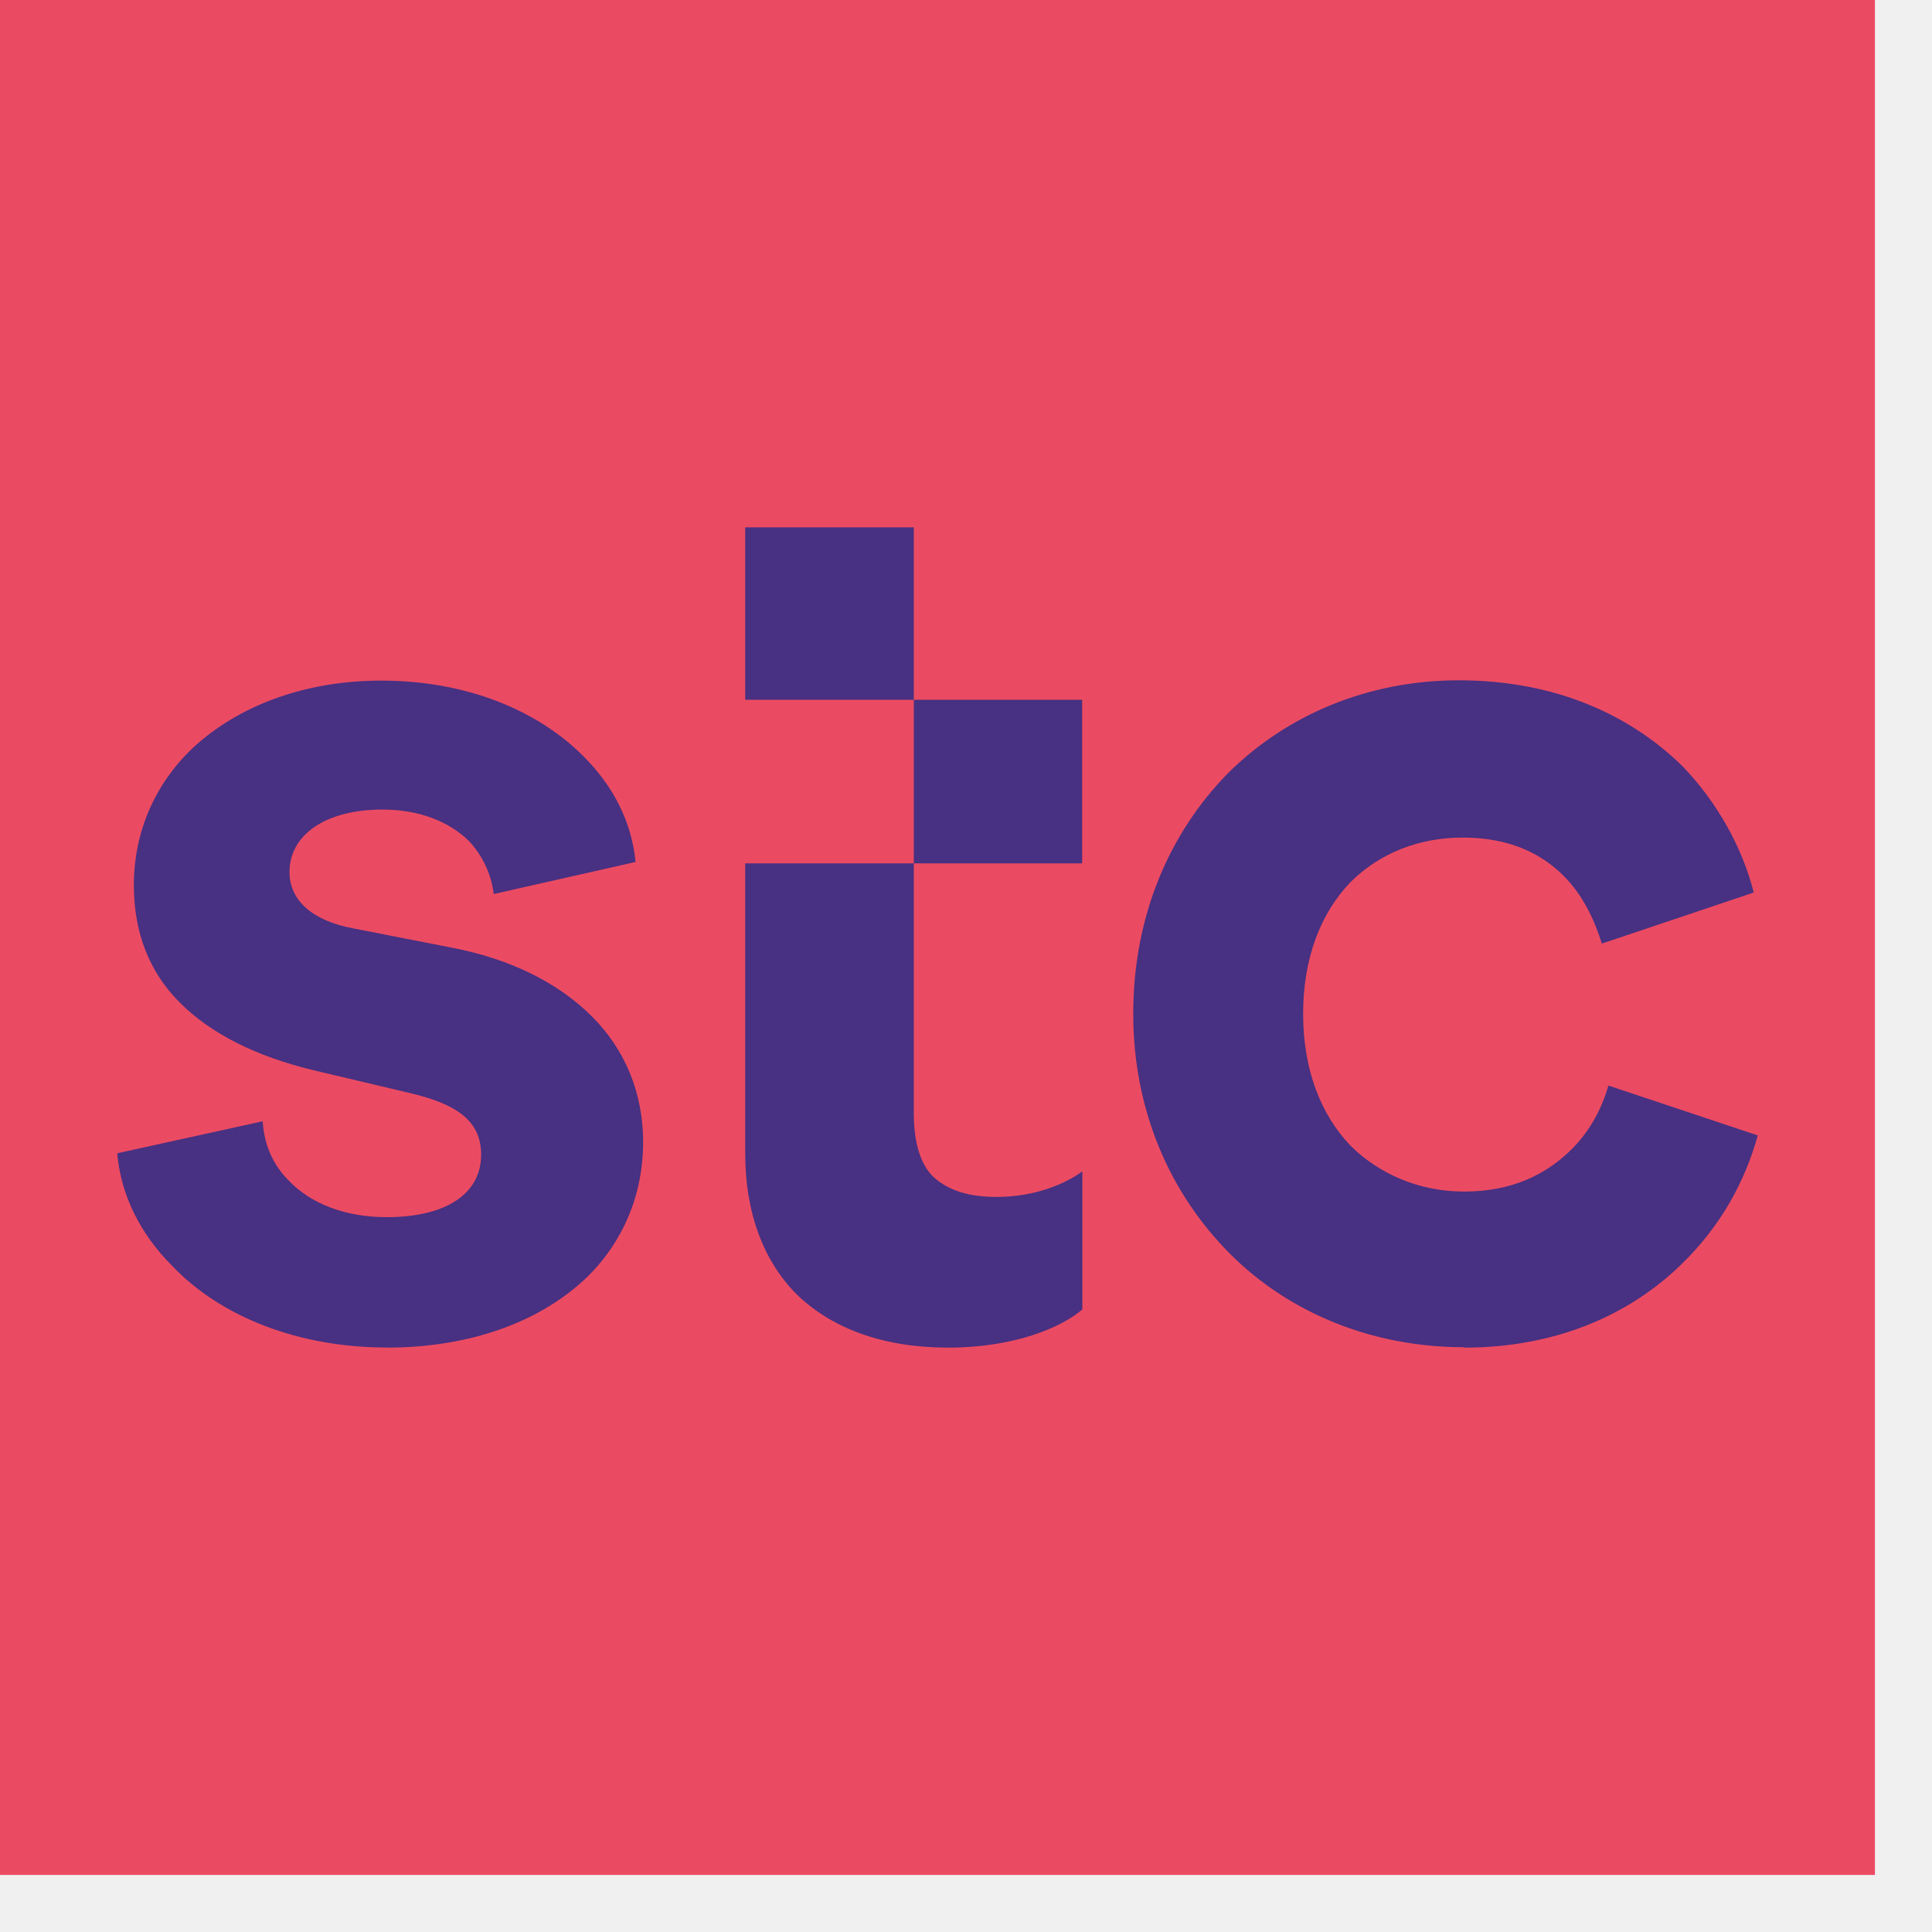
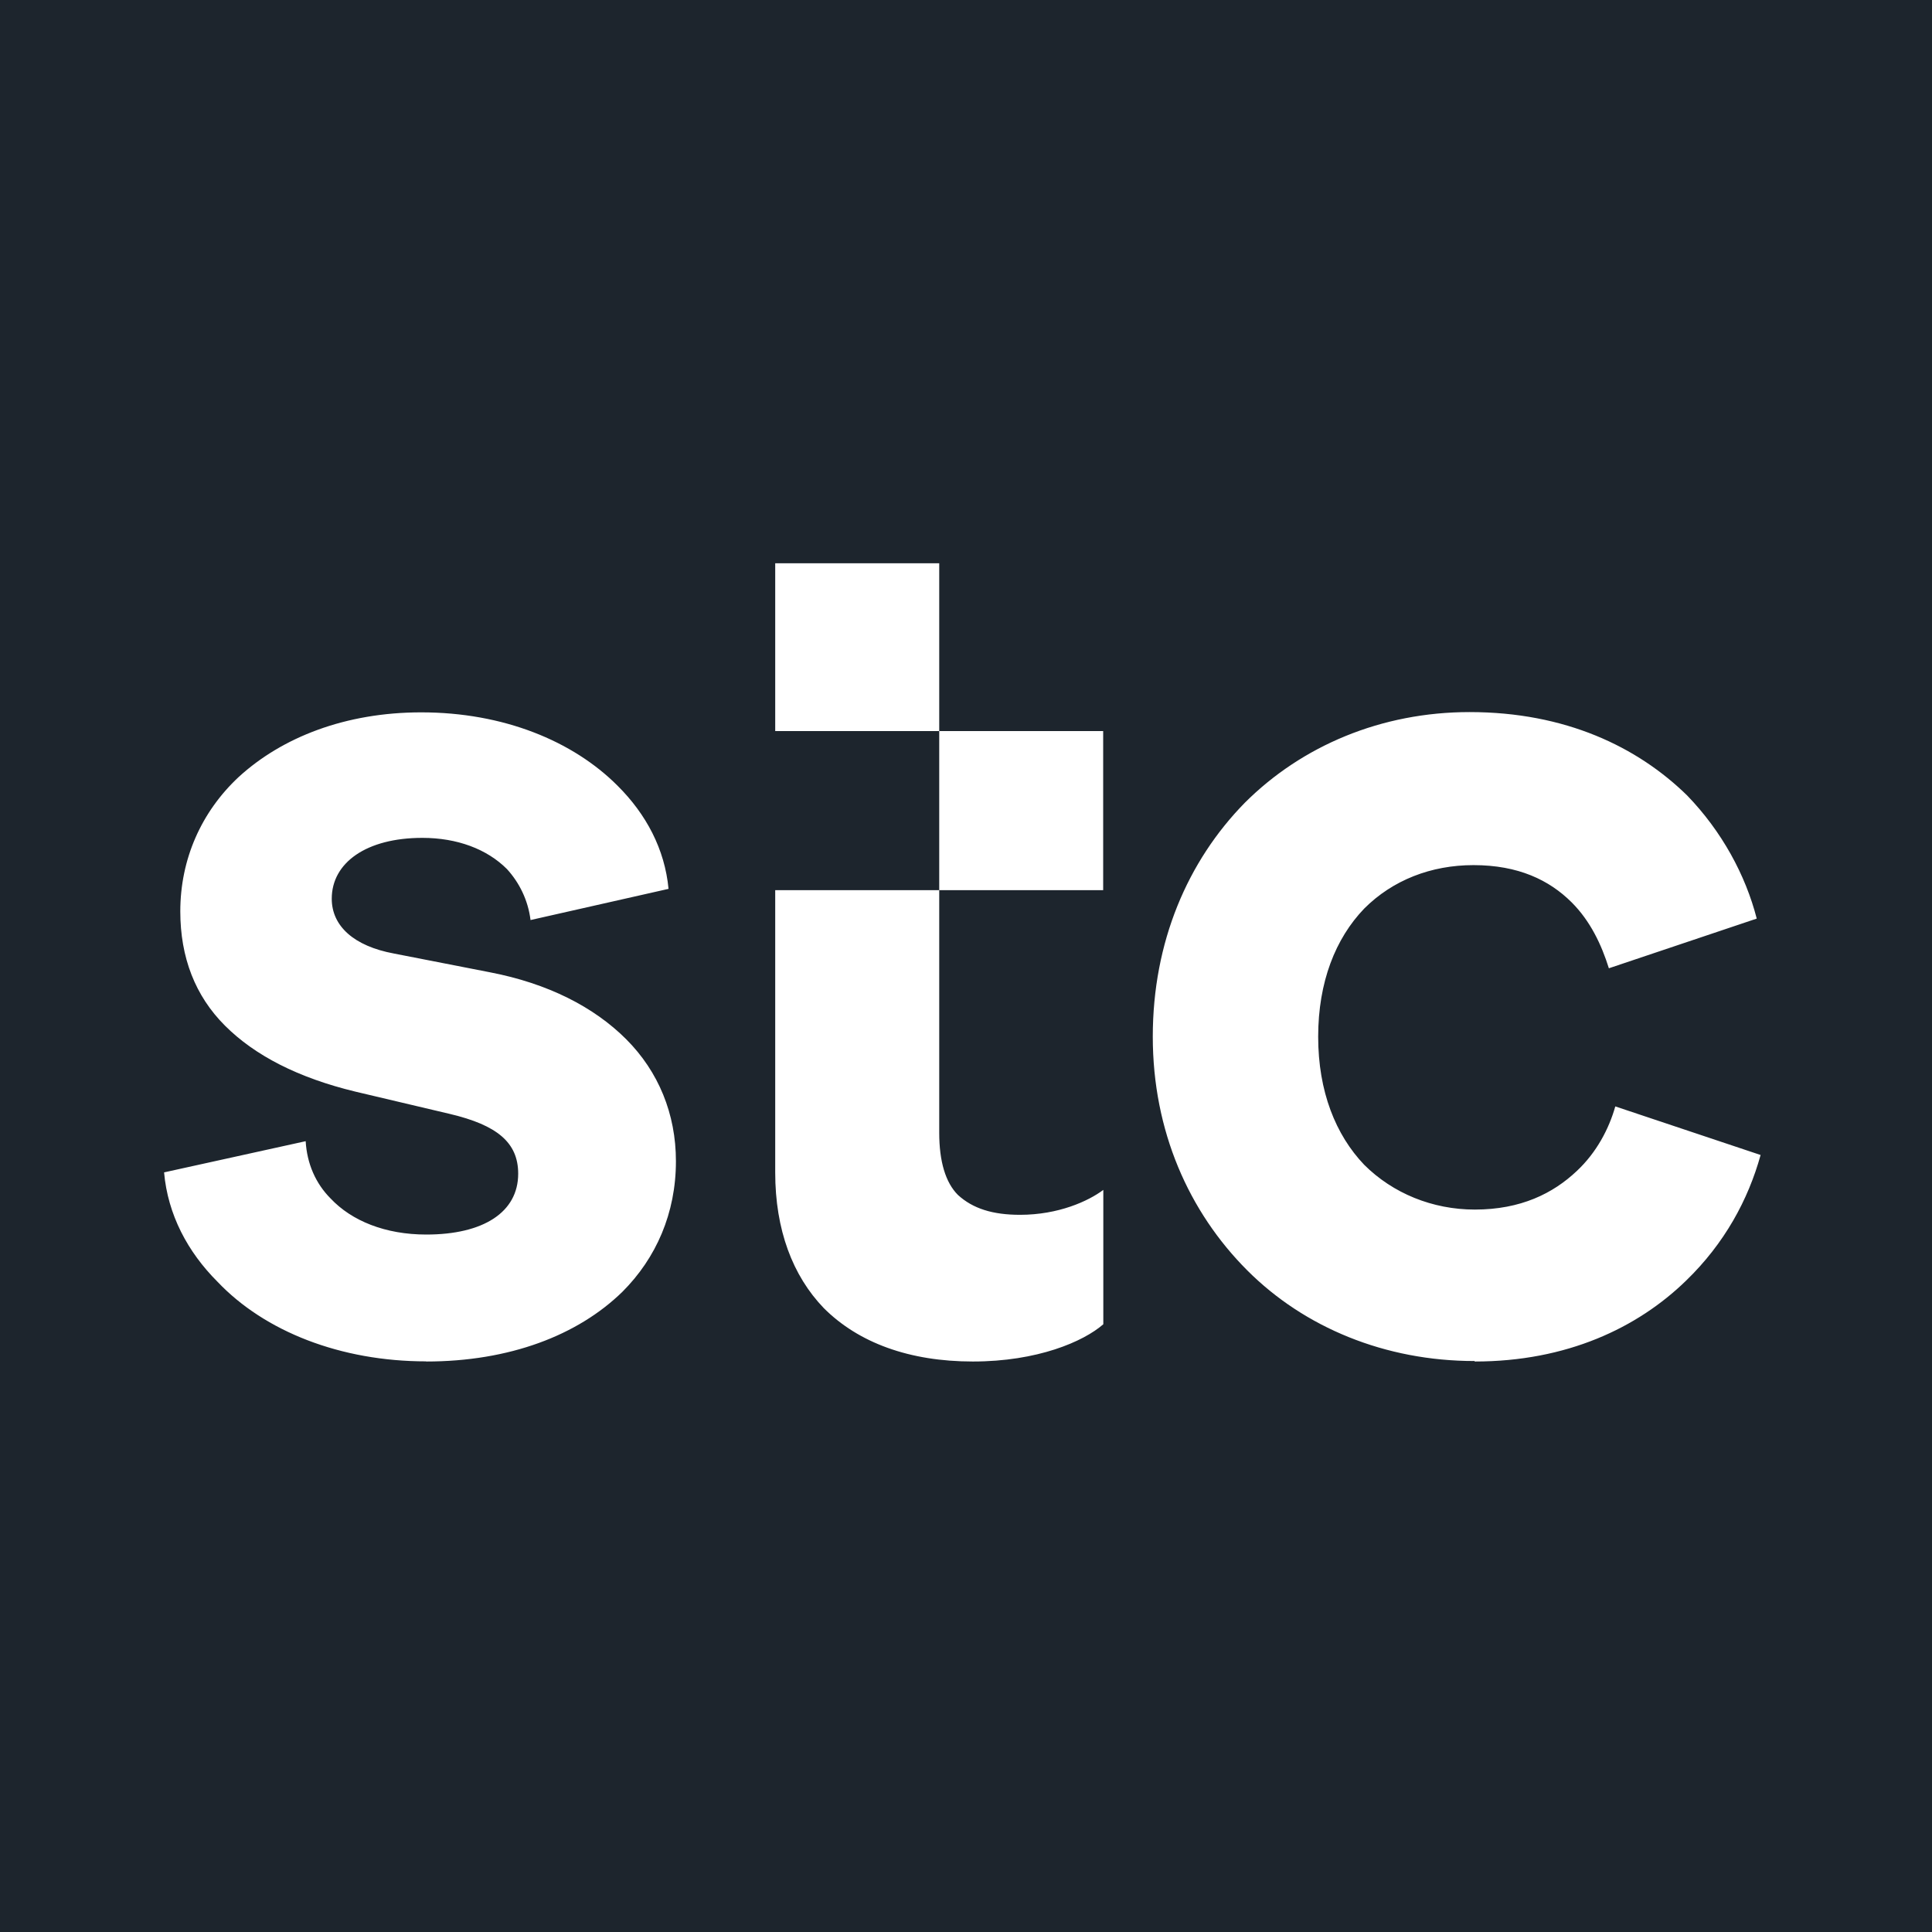
- <svg xmlns="http://www.w3.org/2000/svg" width="32" height="32" viewBox="0 0 32 32" fill="none">
-   <rect width="31.055" height="31.055" fill="#EB4B62" />
-   <path d="M6.401 22.321C7.818 22.321 8.981 21.877 9.743 21.135C10.315 20.563 10.652 19.8 10.652 18.912C10.652 18.108 10.356 17.388 9.807 16.838C9.257 16.288 8.474 15.886 7.481 15.696L5.852 15.377C5.174 15.252 4.795 14.911 4.795 14.445C4.795 13.831 5.386 13.409 6.337 13.409C6.929 13.409 7.436 13.599 7.776 13.939C7.988 14.171 8.136 14.47 8.178 14.808L10.527 14.277C10.462 13.599 10.147 13.007 9.659 12.521C8.898 11.759 7.715 11.273 6.317 11.273C5.029 11.273 3.949 11.697 3.21 12.373C2.577 12.965 2.217 13.769 2.217 14.66C2.217 15.444 2.471 16.1 2.978 16.606C3.486 17.114 4.225 17.494 5.199 17.728L6.805 18.108C7.609 18.298 7.969 18.594 7.969 19.125C7.969 19.781 7.377 20.16 6.404 20.16C5.706 20.16 5.135 19.929 4.775 19.546C4.521 19.292 4.373 18.954 4.351 18.572L1.941 19.102C2.005 19.823 2.343 20.457 2.85 20.965C3.654 21.811 4.945 22.319 6.404 22.319L6.401 22.321ZM24.25 22.321C25.815 22.321 27.02 21.749 27.845 20.945C28.501 20.311 28.903 19.569 29.114 18.806L26.64 17.98C26.534 18.36 26.323 18.764 25.985 19.08C25.583 19.46 25.034 19.736 24.25 19.736C23.53 19.736 22.855 19.46 22.367 18.974C21.882 18.466 21.584 17.726 21.584 16.794C21.584 15.861 21.879 15.121 22.367 14.613C22.853 14.127 23.508 13.873 24.228 13.873C24.989 13.873 25.517 14.127 25.899 14.507C26.216 14.825 26.406 15.227 26.532 15.629L29.048 14.783C28.858 14.043 28.456 13.301 27.863 12.686C27.017 11.86 25.79 11.268 24.161 11.268C22.661 11.268 21.308 11.84 20.334 12.812C19.361 13.806 18.77 15.183 18.77 16.791C18.77 18.399 19.383 19.776 20.376 20.77C21.35 21.744 22.725 22.314 24.245 22.314L24.25 22.321ZM15.706 22.321C16.805 22.321 17.589 21.983 17.927 21.688V19.401C17.673 19.591 17.165 19.825 16.51 19.825C16.044 19.825 15.706 19.719 15.453 19.487C15.241 19.275 15.135 18.915 15.135 18.429V8.735H12.343V11.591H17.924V14.3H12.343V19.105C12.343 20.079 12.638 20.861 13.168 21.411C13.76 22.003 14.627 22.321 15.706 22.321Z" fill="#483082" />
+ <svg xmlns="http://www.w3.org/2000/svg" width="28" height="28" viewBox="0 0 28 28" fill="none">
+   <rect width="28" height="28" fill="#1D252D" />
+   <path d="M6.176 19.732C7.382 19.732 8.373 19.354 9.021 18.721C9.508 18.234 9.796 17.585 9.796 16.829C9.796 16.144 9.544 15.531 9.076 15.062C8.608 14.594 7.941 14.252 7.095 14.09L5.708 13.819C5.131 13.712 4.808 13.422 4.808 13.025C4.808 12.502 5.311 12.143 6.121 12.143C6.625 12.143 7.057 12.305 7.347 12.595C7.527 12.792 7.653 13.046 7.689 13.334L9.689 12.882C9.634 12.305 9.365 11.8 8.95 11.387C8.302 10.738 7.294 10.324 6.105 10.324C5.007 10.324 4.088 10.685 3.459 11.261C2.919 11.765 2.613 12.45 2.613 13.208C2.613 13.876 2.829 14.434 3.261 14.865C3.694 15.298 4.323 15.621 5.152 15.821L6.52 16.144C7.204 16.306 7.51 16.558 7.51 17.01C7.51 17.568 7.007 17.892 6.178 17.892C5.584 17.892 5.097 17.694 4.791 17.369C4.575 17.152 4.449 16.865 4.43 16.539L2.378 16.991C2.432 17.604 2.72 18.144 3.152 18.576C3.836 19.297 4.936 19.73 6.178 19.73L6.176 19.732ZM21.374 19.732C22.707 19.732 23.733 19.244 24.436 18.56C24.994 18.02 25.336 17.388 25.516 16.739L23.41 16.035C23.319 16.358 23.139 16.703 22.851 16.972C22.509 17.295 22.041 17.53 21.374 17.53C20.761 17.53 20.186 17.295 19.771 16.881C19.358 16.449 19.104 15.819 19.104 15.025C19.104 14.231 19.355 13.601 19.771 13.168C20.184 12.754 20.742 12.538 21.355 12.538C22.004 12.538 22.453 12.754 22.778 13.078C23.049 13.349 23.21 13.691 23.317 14.033L25.46 13.313C25.298 12.683 24.956 12.05 24.45 11.527C23.731 10.824 22.686 10.32 21.299 10.32C20.021 10.32 18.869 10.807 18.04 11.635C17.211 12.481 16.707 13.653 16.707 15.023C16.707 16.392 17.23 17.564 18.076 18.411C18.904 19.24 20.075 19.725 21.37 19.725L21.374 19.732ZM14.099 19.732C15.035 19.732 15.702 19.444 15.99 19.192V17.245C15.774 17.407 15.341 17.606 14.783 17.606C14.387 17.606 14.099 17.516 13.883 17.318C13.703 17.138 13.612 16.831 13.612 16.417V8.163H11.235V10.595H15.988V12.901H11.235V16.993C11.235 17.823 11.487 18.488 11.938 18.957C12.441 19.461 13.18 19.732 14.099 19.732Z" fill="white" />
</svg>
